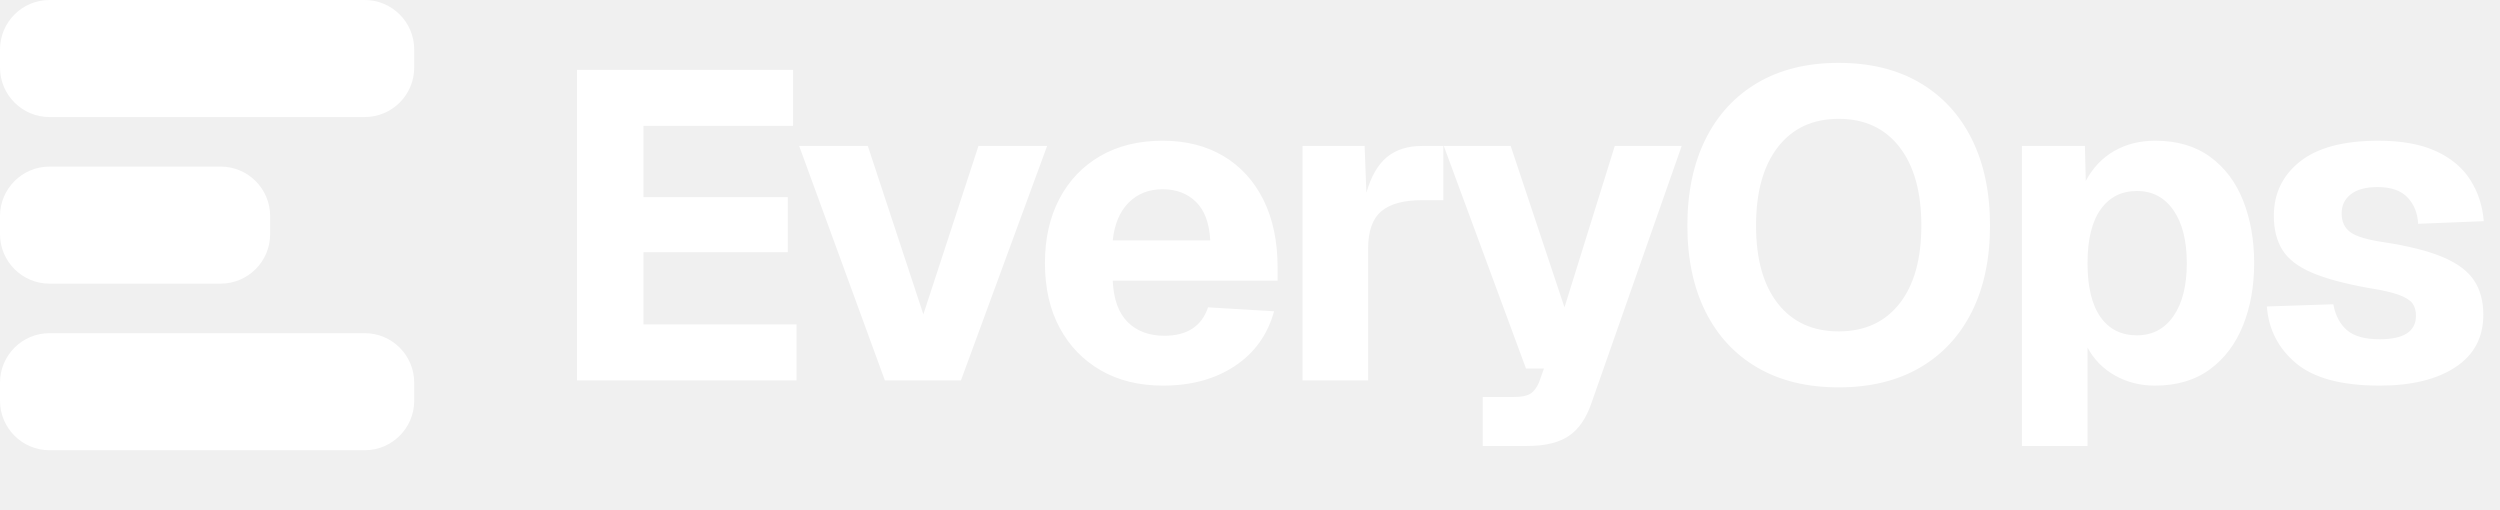
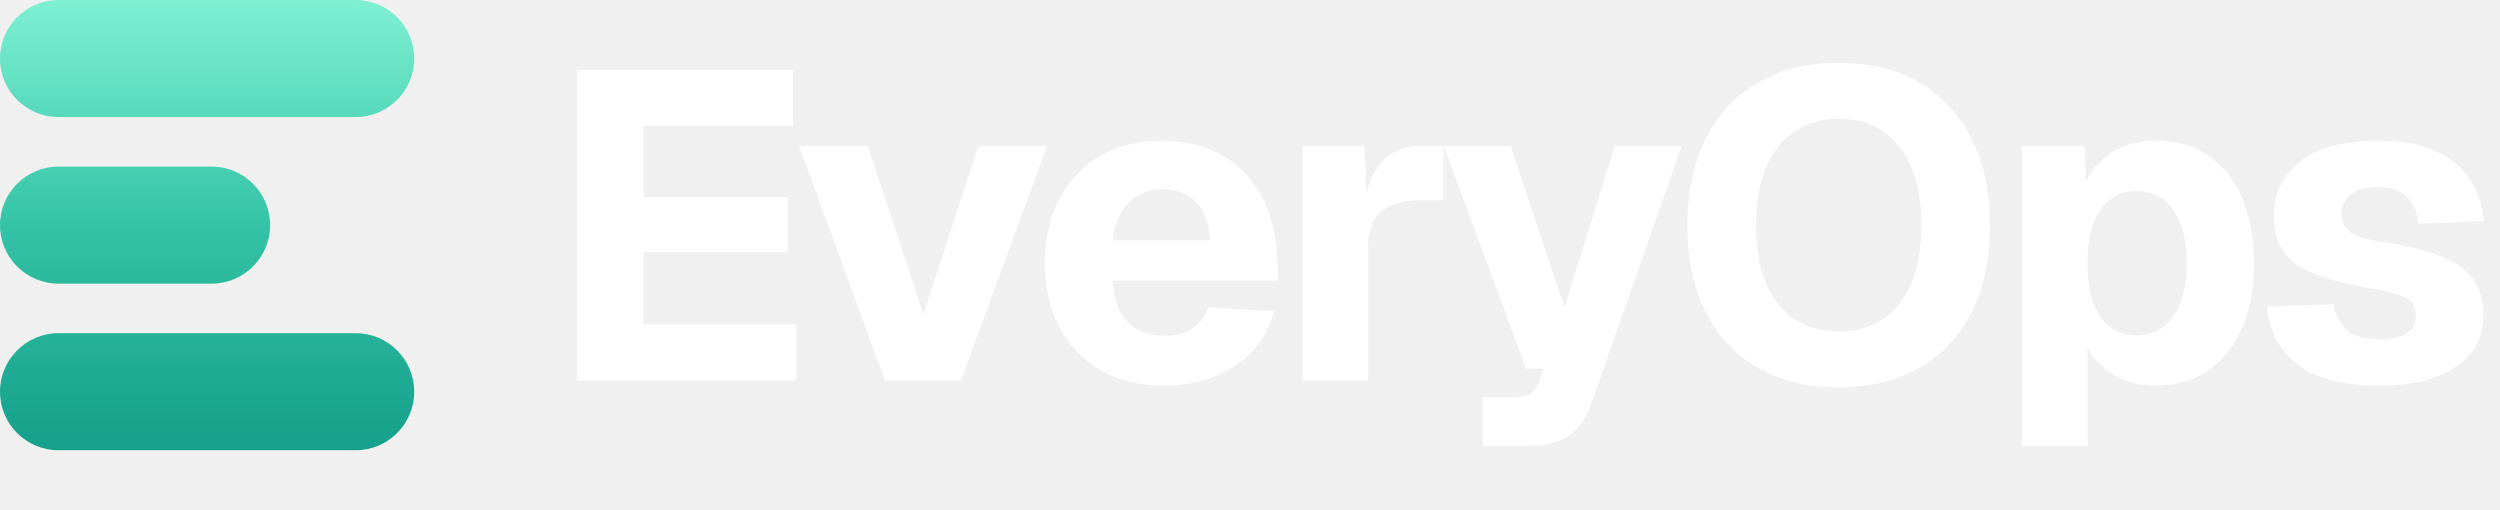
<svg xmlns="http://www.w3.org/2000/svg" width="1143.3" height="232.9" viewBox="0 0 1143.3 232.9">
-   <g fill="#FFFFFF" transform="translate(0.00 0.00) scale(2.059)">
-     <rect x="0" y="0" width="92" height="26" rx="11" />
-     <rect x="0" y="37" width="60" height="26" rx="11" />
-     <rect x="0" y="74" width="92" height="26" rx="11" />
+   <defs>
+     <linearGradient id="eo-green" x1="0" y1="0" x2="0" y2="100" gradientUnits="userSpaceOnUse">
+       <stop offset="0" stop-color="#7ef0d2" />
+       <stop offset="0.5" stop-color="#34c3a6" />
+       <stop offset="1" stop-color="#14a08a" />
+     </linearGradient>
+   </defs>
+   <g fill="url(#eo-green)" transform="translate(0.00 0.00) scale(2.059)">
+     <rect x="0" y="0" width="92" height="26" rx="13" />
+     <rect x="0" y="37" width="60" height="26" rx="13" />
+     <rect x="0" y="74" width="92" height="26" rx="13" />
  </g>
  <path fill="#FFFFFF" transform="translate(249.07 173.95)" d="M115.2 0L14.8 0L14.8 -142L113.6 -142L113.6 -116.4L45.2 -116.4L45.2 -83.8L111.2 -83.8L111.2 -58.6L45.2 -58.6L45.2 -25.6L115.2 -25.6L115.2 0 M190.4 0L155.6 0L116.4 -107.2L147.8 -107.2L173.2 -30.2L198.4 -107.2L229.8 -107.2L190.4 0 M282.8 2.4L282.8 2.4Q266.4 2.4 254.3 -4.6Q242.2 -11.6 235.5 -24.1Q228.8 -36.6 228.8 -53.6L228.8 -53.6Q228.8 -70.4 235.4 -83Q242 -95.6 254.1 -102.6Q266.2 -109.6 282.6 -109.6L282.6 -109.6Q298.6 -109.6 310.4 -102.6Q322.2 -95.6 328.7 -82.6Q335.2 -69.6 335.2 -51.6L335.2 -51.6L335.2 -45.6L259.8 -45.6Q260.4 -32.8 266.7 -26.6Q273 -20.4 283.4 -20.4L283.4 -20.4Q299 -20.4 303.4 -33.4L303.4 -33.4L333.6 -31.6Q329.2 -15.6 315.7 -6.6Q302.2 2.4 282.8 2.4M259.8 -64L259.8 -64L304.4 -64Q303.8 -75.8 297.9 -81.6Q292 -87.4 282.6 -87.4L282.6 -87.4Q273.2 -87.4 267.1 -81.3Q261 -75.2 259.8 -64 M376.6 0L346.6 0L346.6 -107.2L375 -107.2L375.8 -85.8Q379 -97 385.2 -102.1Q391.4 -107.2 401.2 -107.2L401.2 -107.2L411 -107.2L411 -82.4L401.2 -82.4Q388.6 -82.4 382.6 -77.3Q376.6 -72.2 376.6 -60.2L376.6 -60.2L376.6 0 M449.4 30L429 30L429 7.6L443.2 7.6Q448.4 7.6 450.8 6.1Q453.2 4.6 454.8 0.8L454.8 0.8L457 -5.4L448.8 -5.4L411.2 -107.2L441.8 -107.2L466.4 -33.4L489.4 -107.2L520 -107.2L478.8 10.2Q475.2 20.8 468.4 25.4Q461.6 30 449.4 30L449.4 30 M591.8 3.2L591.8 3.2Q570.2 3.2 554.7 -5.8Q539.2 -14.8 530.9 -31.4Q522.6 -48 522.6 -70.8L522.6 -70.8Q522.6 -93.6 530.9 -110.3Q539.2 -127 554.7 -136.1Q570.2 -145.2 591.8 -145.2L591.8 -145.2Q613.4 -145.2 628.9 -136.1Q644.4 -127 652.7 -110.3Q661 -93.6 661 -70.8L661 -70.8Q661 -48 652.7 -31.4Q644.4 -14.8 628.9 -5.8Q613.4 3.2 591.8 3.2M591.8 -22.4L591.8 -22.4Q609.6 -22.4 619.6 -35.1Q629.6 -47.8 629.6 -70.8L629.6 -70.8Q629.6 -93.8 619.6 -106.7Q609.6 -119.6 591.8 -119.6L591.8 -119.6Q574 -119.6 564 -106.7Q554 -93.8 554 -70.8L554 -70.8Q554 -47.8 564 -35.1Q574 -22.4 591.8 -22.4 M705.6 30L675.6 30L675.6 -107.2L704.4 -107.2L704.8 -91.2Q709.6 -100.2 717.8 -104.9Q726 -109.6 736.6 -109.6L736.6 -109.6Q751.6 -109.6 761.7 -102.2Q771.8 -94.8 776.8 -82.1Q781.8 -69.4 781.8 -53.6L781.8 -53.6Q781.8 -37.8 776.7 -25.1Q771.6 -12.4 761.5 -5Q751.4 2.4 736.4 2.4L736.4 2.4Q726.4 2.4 718.2 -2.2Q710 -6.8 705.6 -15L705.6 -15L705.6 30M728.2 -20.6L728.2 -20.6Q738.8 -20.6 744.9 -29.4Q751 -38.2 751 -53.6L751 -53.6Q751 -69 744.9 -77.8Q738.8 -86.6 728.2 -86.6L728.2 -86.6Q717.6 -86.6 711.6 -78.2Q705.6 -69.8 705.6 -53.6L705.6 -53.6Q705.6 -37.4 711.5 -29Q717.4 -20.6 728.2 -20.6 M839.2 2.4L839.2 2.4Q813.2 2.4 801 -7.8Q788.8 -18 787.6 -33.8L787.6 -33.8L818 -34.8Q819.4 -27.2 824.2 -23Q829 -18.8 839.2 -18.8L839.2 -18.8Q855.8 -18.8 855.8 -29.6L855.8 -29.6Q855.8 -33 854.2 -35.2Q852.6 -37.4 848 -39.1Q843.4 -40.8 834.4 -42.2L834.4 -42.2Q817.6 -45.2 808.1 -49.3Q798.6 -53.4 794.7 -59.7Q790.8 -66 790.8 -75.2L790.8 -75.2Q790.8 -90.6 802.8 -100.1Q814.8 -109.6 838.6 -109.6L838.6 -109.6Q854.6 -109.6 865 -104.8Q875.4 -100 880.7 -91.6Q886 -83.2 886.8 -72.8L886.8 -72.8L856.8 -71.6Q856.4 -79 851.9 -83.7Q847.4 -88.4 838.2 -88.4L838.2 -88.4Q830.2 -88.4 826 -85.1Q821.8 -81.8 821.8 -76.4L821.8 -76.4Q821.8 -70.6 825.9 -67.7Q830 -64.8 841 -63.2L841 -63.2Q858 -60.6 868 -56.4Q878 -52.2 882.3 -45.8Q886.6 -39.4 886.6 -30L886.6 -30Q886.6 -14.4 873.8 -6Q861 2.4 839.2 2.4" />
</svg>
